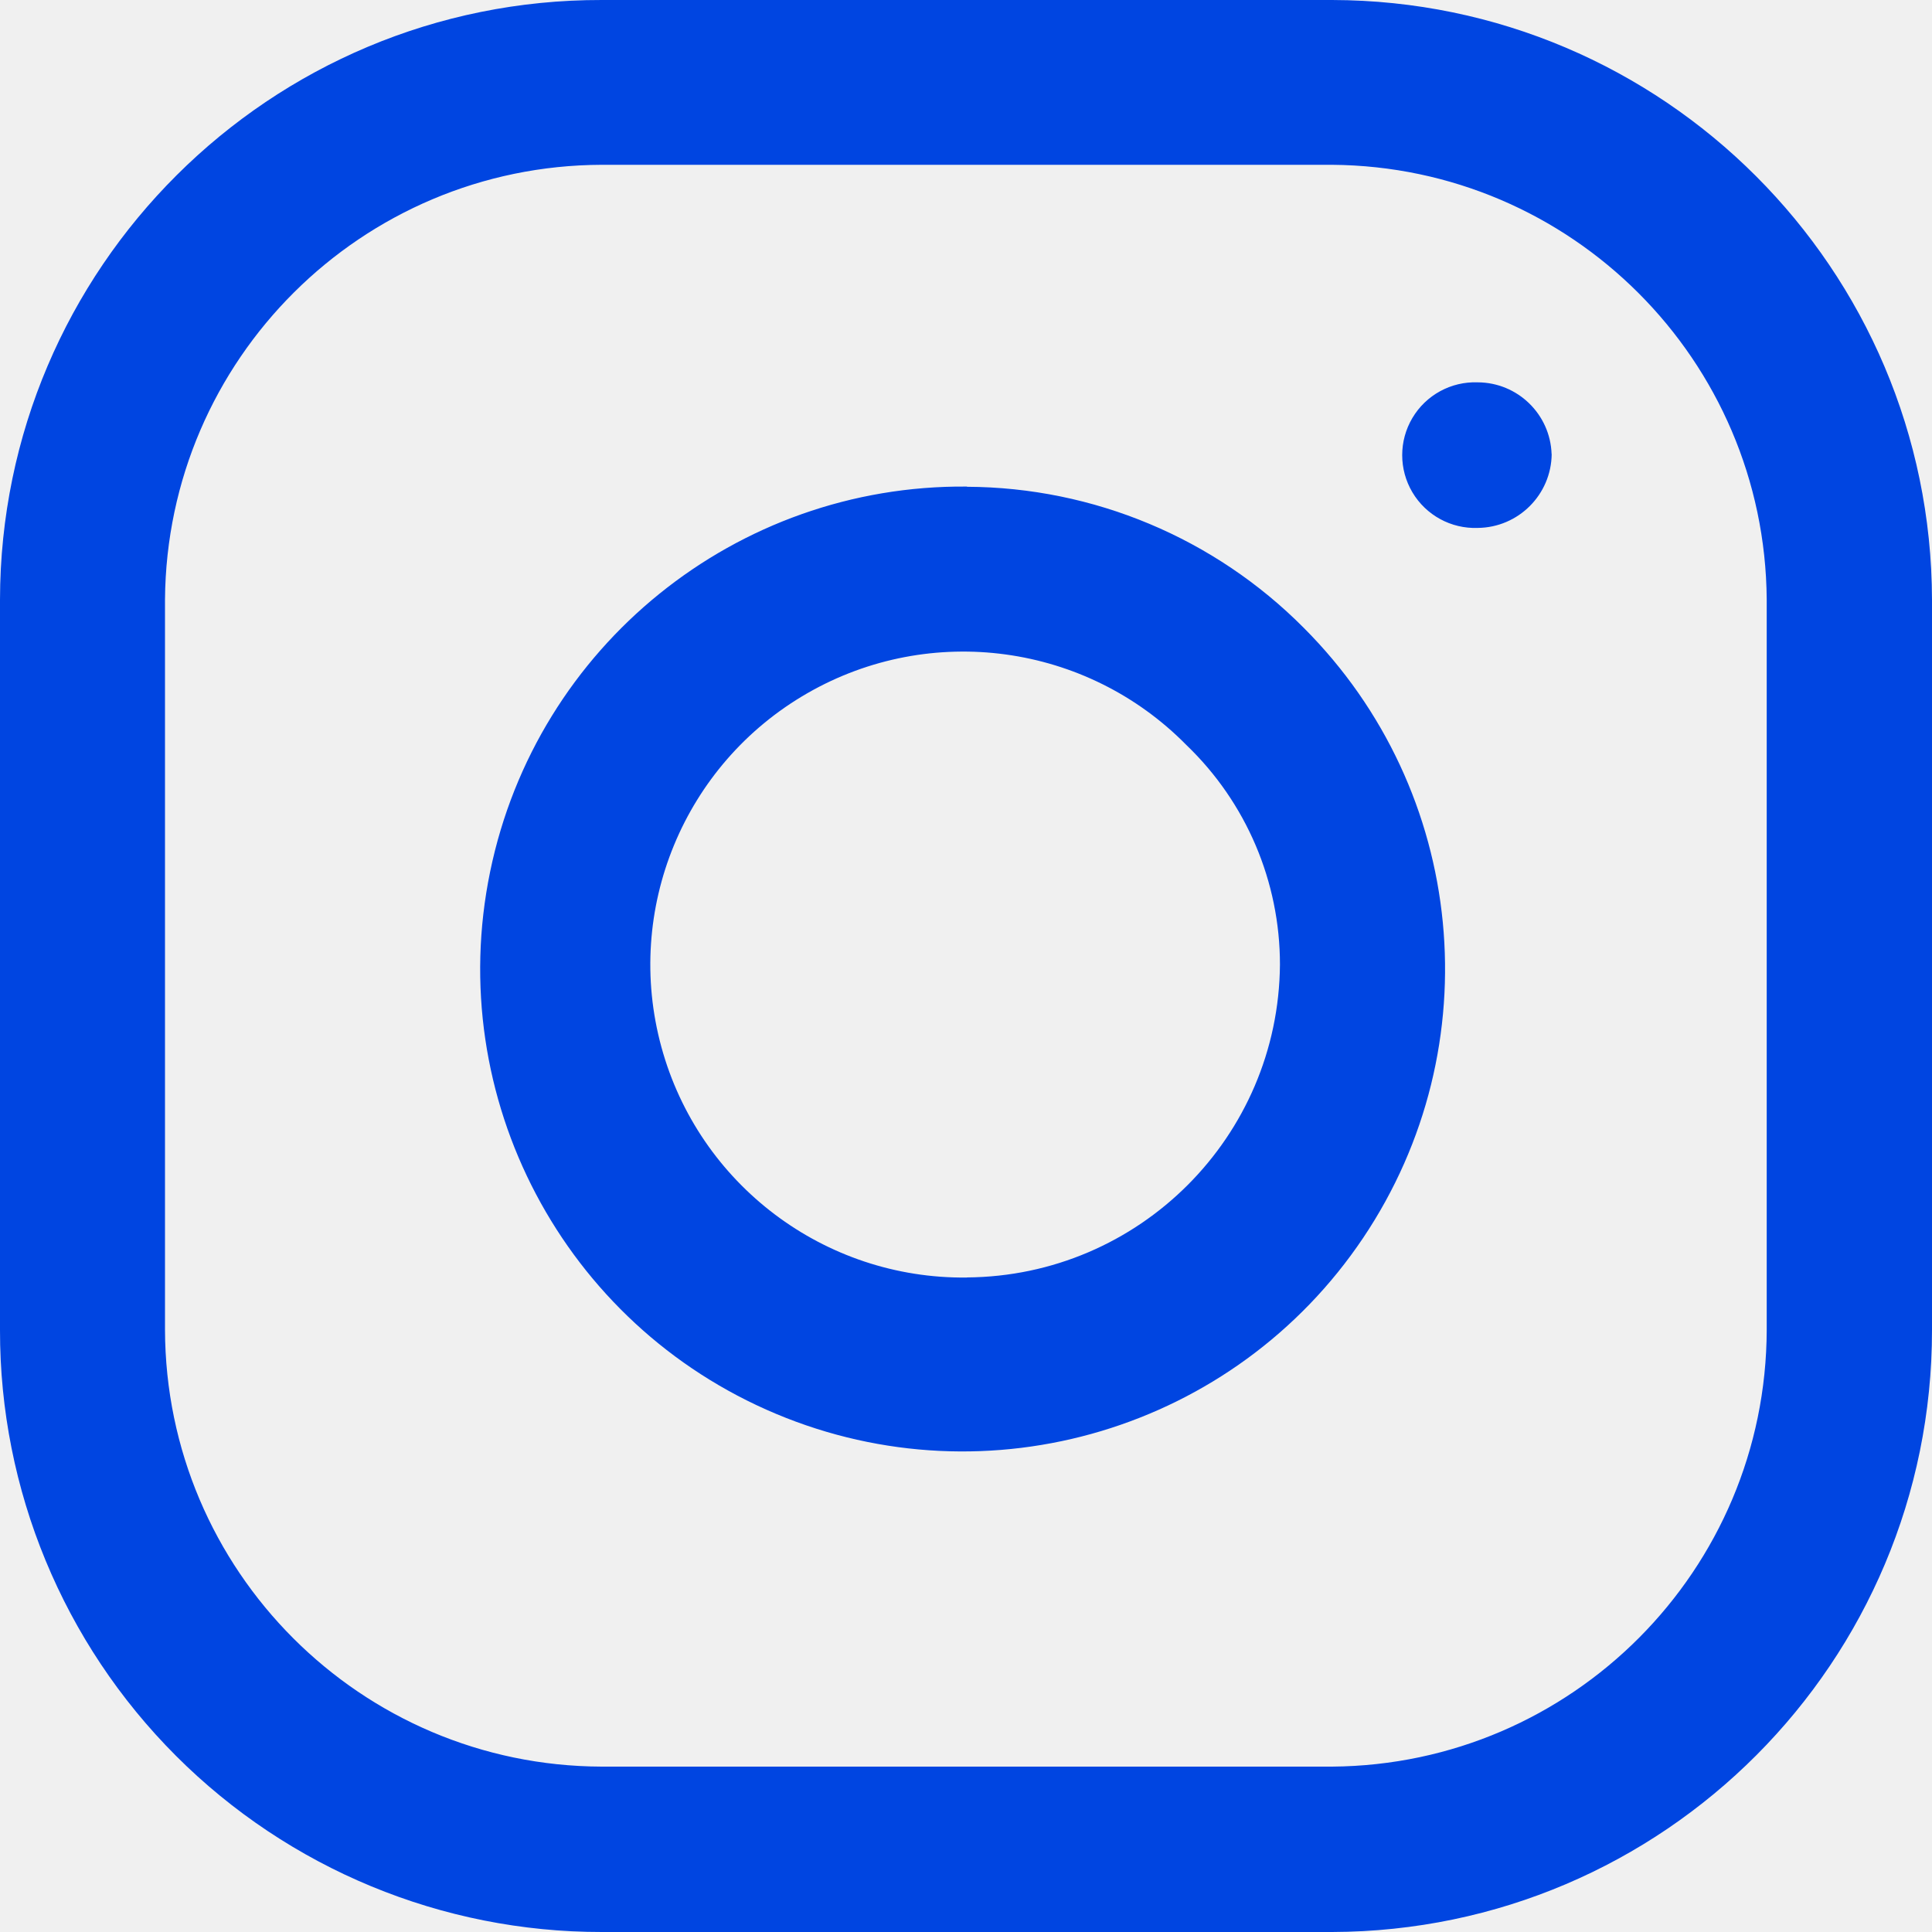
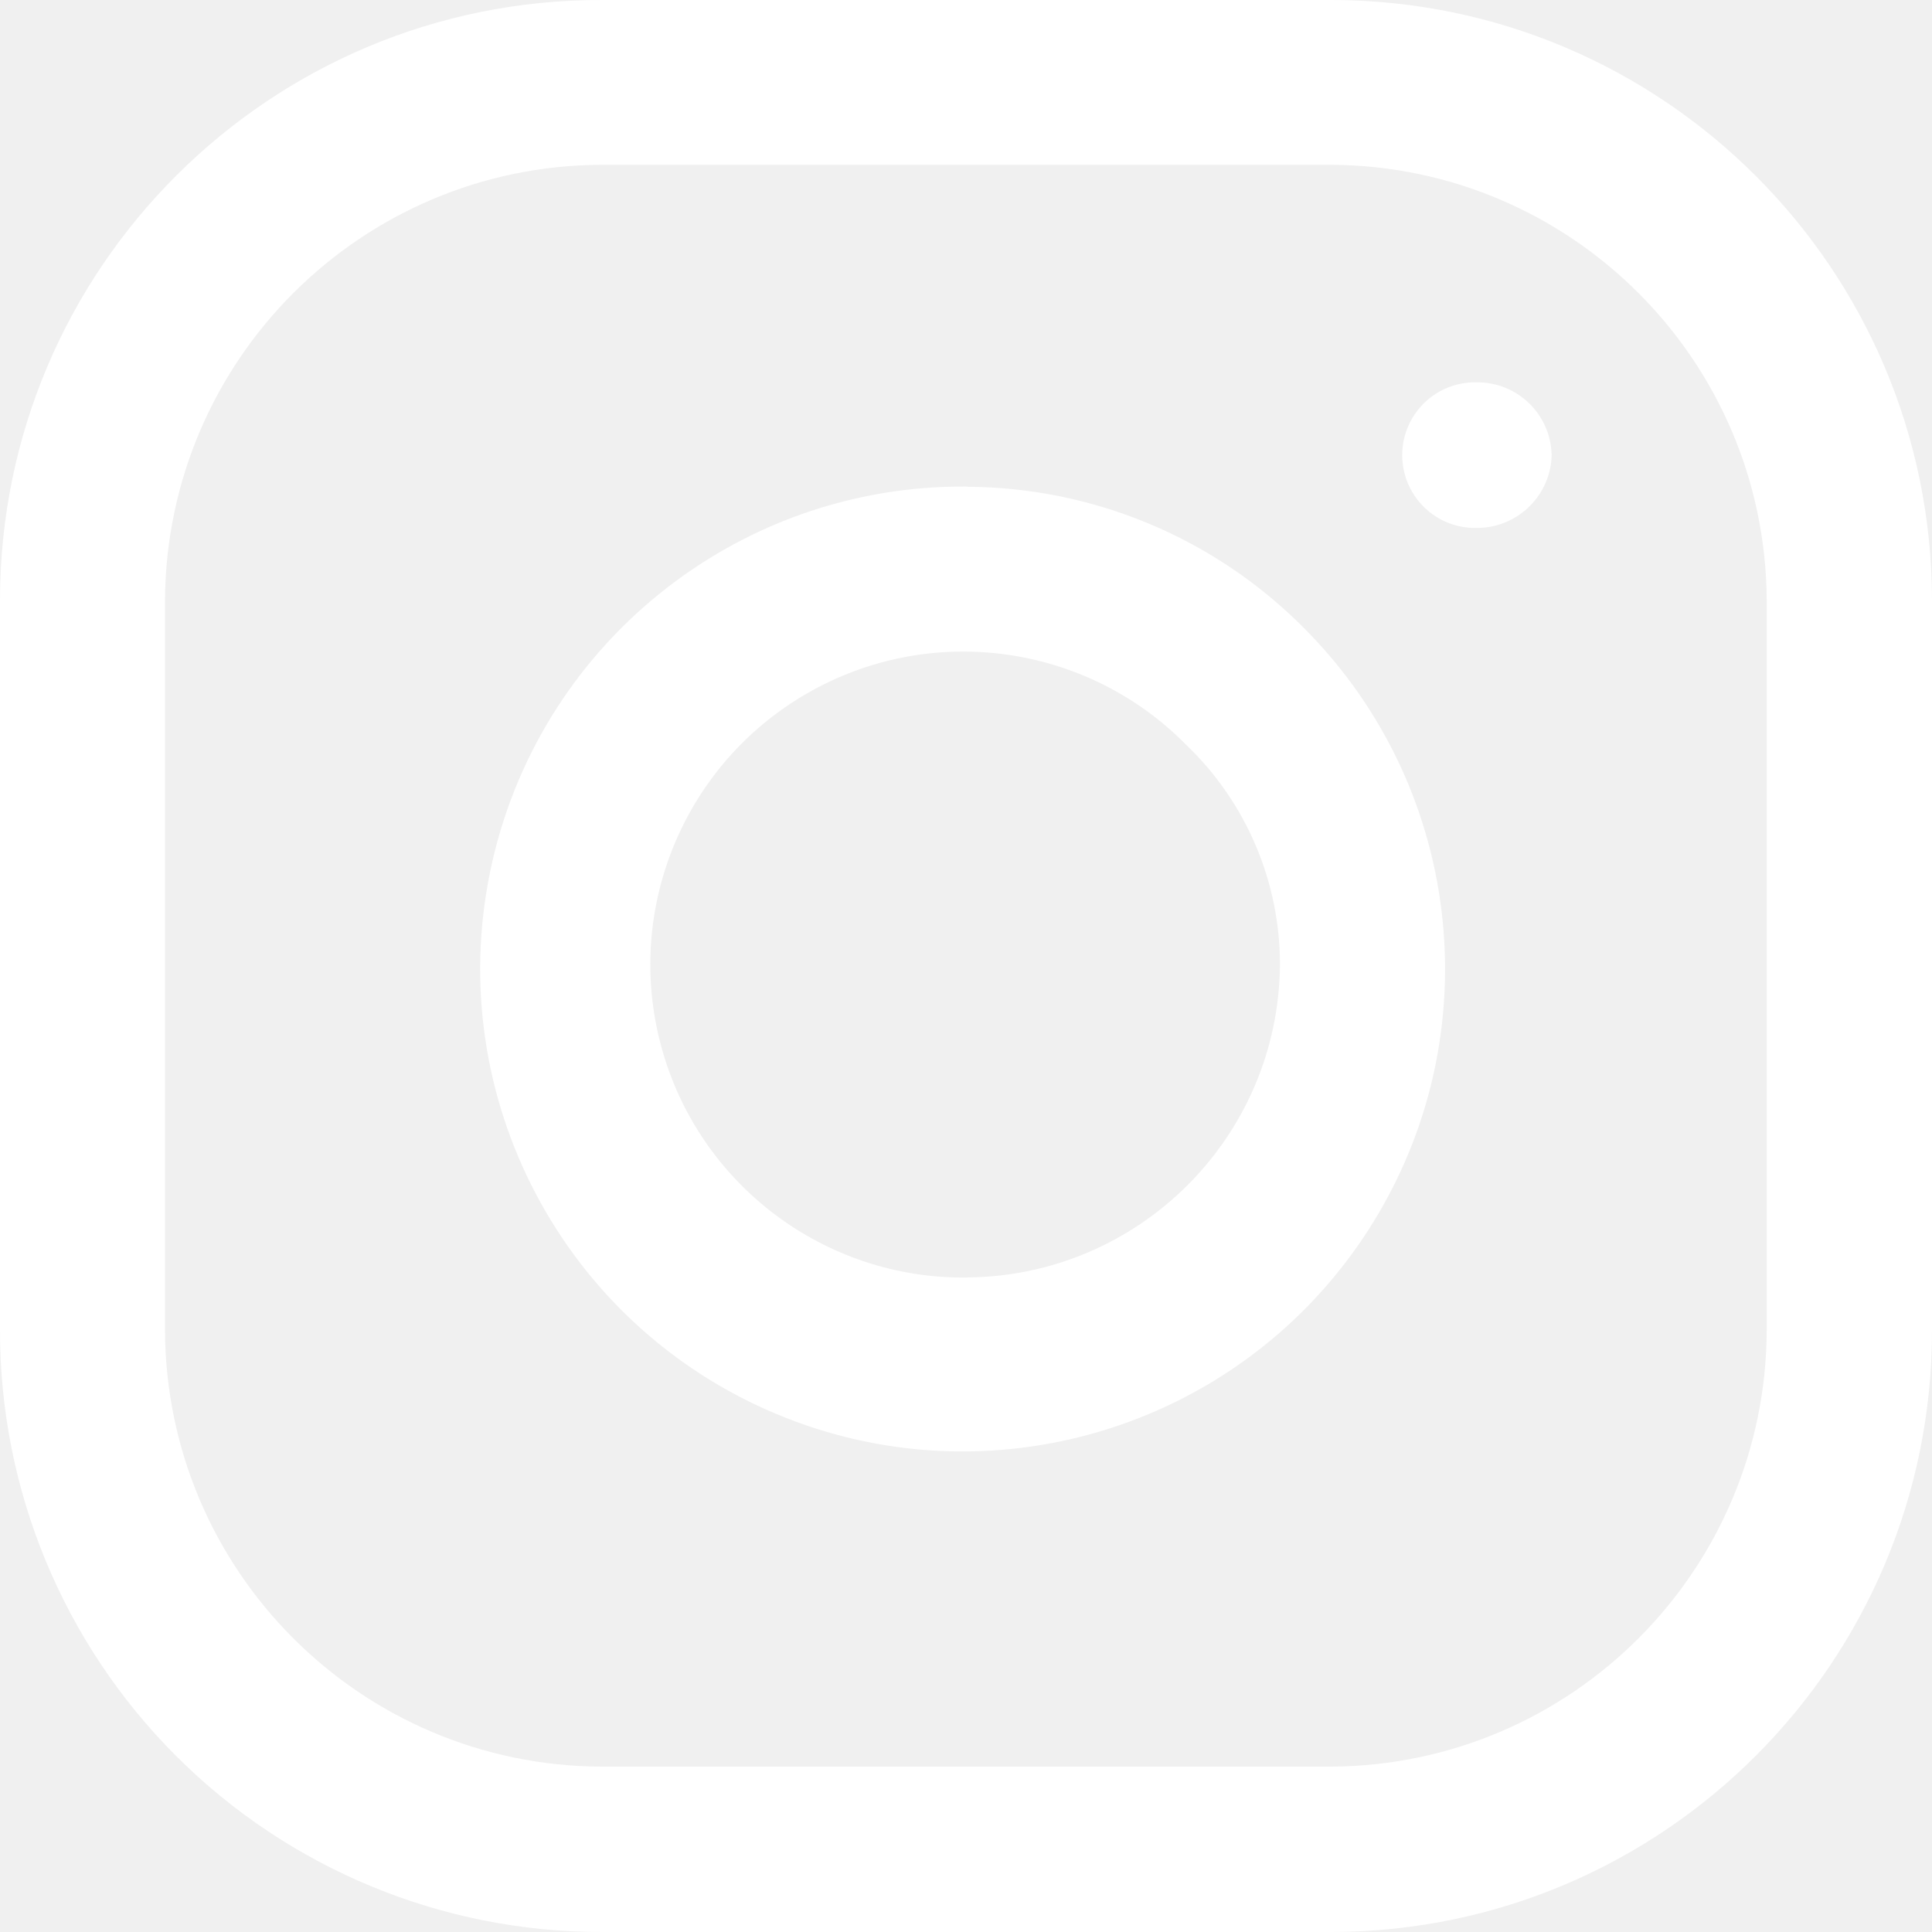
<svg xmlns="http://www.w3.org/2000/svg" width="16" height="16" viewBox="0 0 20 20">
-   <path id="instagram" d="M9720.79,8970h-7.56a6.218,6.218,0,0,0-6.23,6.209v7.559a6.223,6.223,0,0,0,6.23,6.232h7.56a6.228,6.228,0,0,0,6.21-6.232v-7.559a6.223,6.223,0,0,0-6.21-6.209Zm2.272,4.7a.768.768,0,0,0-.765-.742.754.754,0,1,0,0,1.507A.773.773,0,0,0,9723.063,8974.7Zm-6.053.337a4.994,4.994,0,1,0,3.488,1.463A4.944,4.944,0,0,0,9717.01,8975.039Zm0,8.188a3.24,3.24,0,1,1,2.273-5.512,3.146,3.146,0,0,1,.968,2.272,3.264,3.264,0,0,1-3.241,3.239Zm8.28.54a4.533,4.533,0,0,1-4.5,4.523h-7.56a4.535,4.535,0,0,1-4.521-4.523v-7.559a4.535,4.535,0,0,1,4.521-4.5h7.56a4.533,4.533,0,0,1,4.5,4.5Z" transform="translate(-9707 -8970)" fill="#0045e1" fill-rule="evenodd" />
+   <path id="instagram" d="M9720.79,8970h-7.56a6.218,6.218,0,0,0-6.23,6.209v7.559a6.223,6.223,0,0,0,6.23,6.232h7.56a6.228,6.228,0,0,0,6.21-6.232v-7.559a6.223,6.223,0,0,0-6.21-6.209Zm2.272,4.7a.768.768,0,0,0-.765-.742.754.754,0,1,0,0,1.507A.773.773,0,0,0,9723.063,8974.7Zm-6.053.337a4.994,4.994,0,1,0,3.488,1.463A4.944,4.944,0,0,0,9717.01,8975.039Zm0,8.188a3.24,3.24,0,1,1,2.273-5.512,3.146,3.146,0,0,1,.968,2.272,3.264,3.264,0,0,1-3.241,3.239Zm8.28.54a4.533,4.533,0,0,1-4.5,4.523h-7.56a4.535,4.535,0,0,1-4.521-4.523v-7.559a4.535,4.535,0,0,1,4.521-4.5h7.56a4.533,4.533,0,0,1,4.5,4.5Z" transform="translate(-9707 -8970)" fill="white" fill-rule="evenodd" />
</svg>
